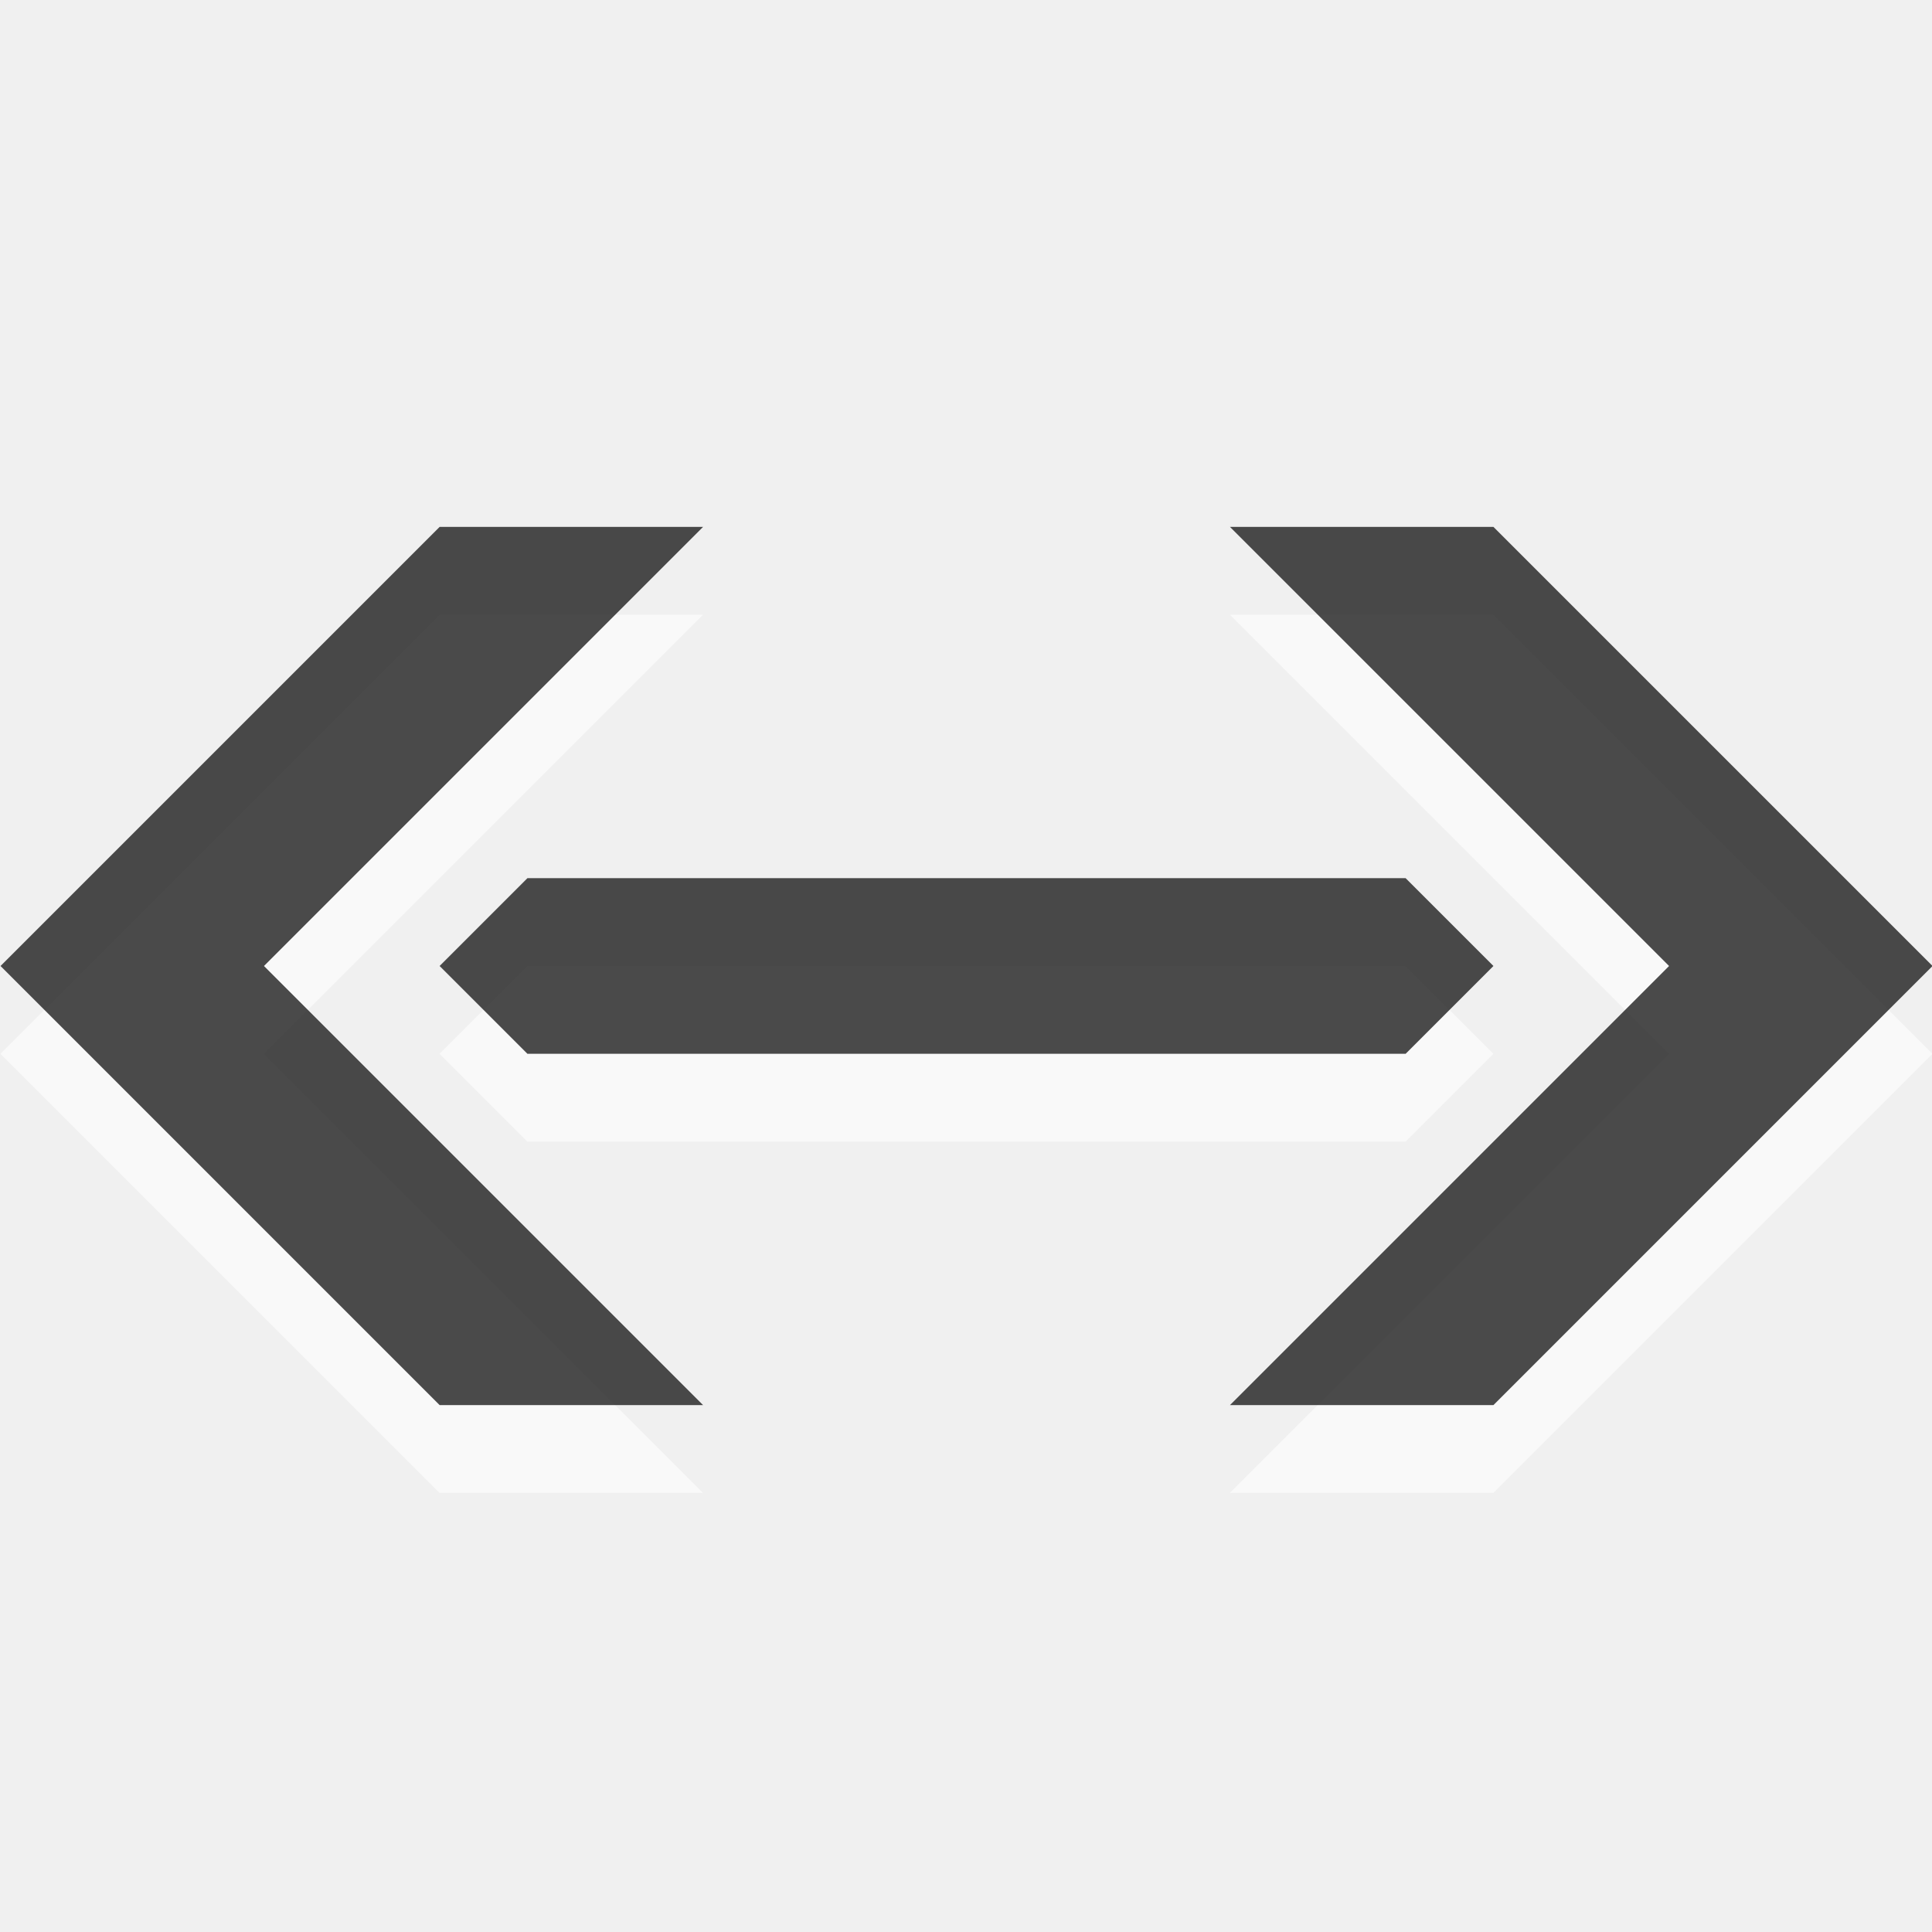
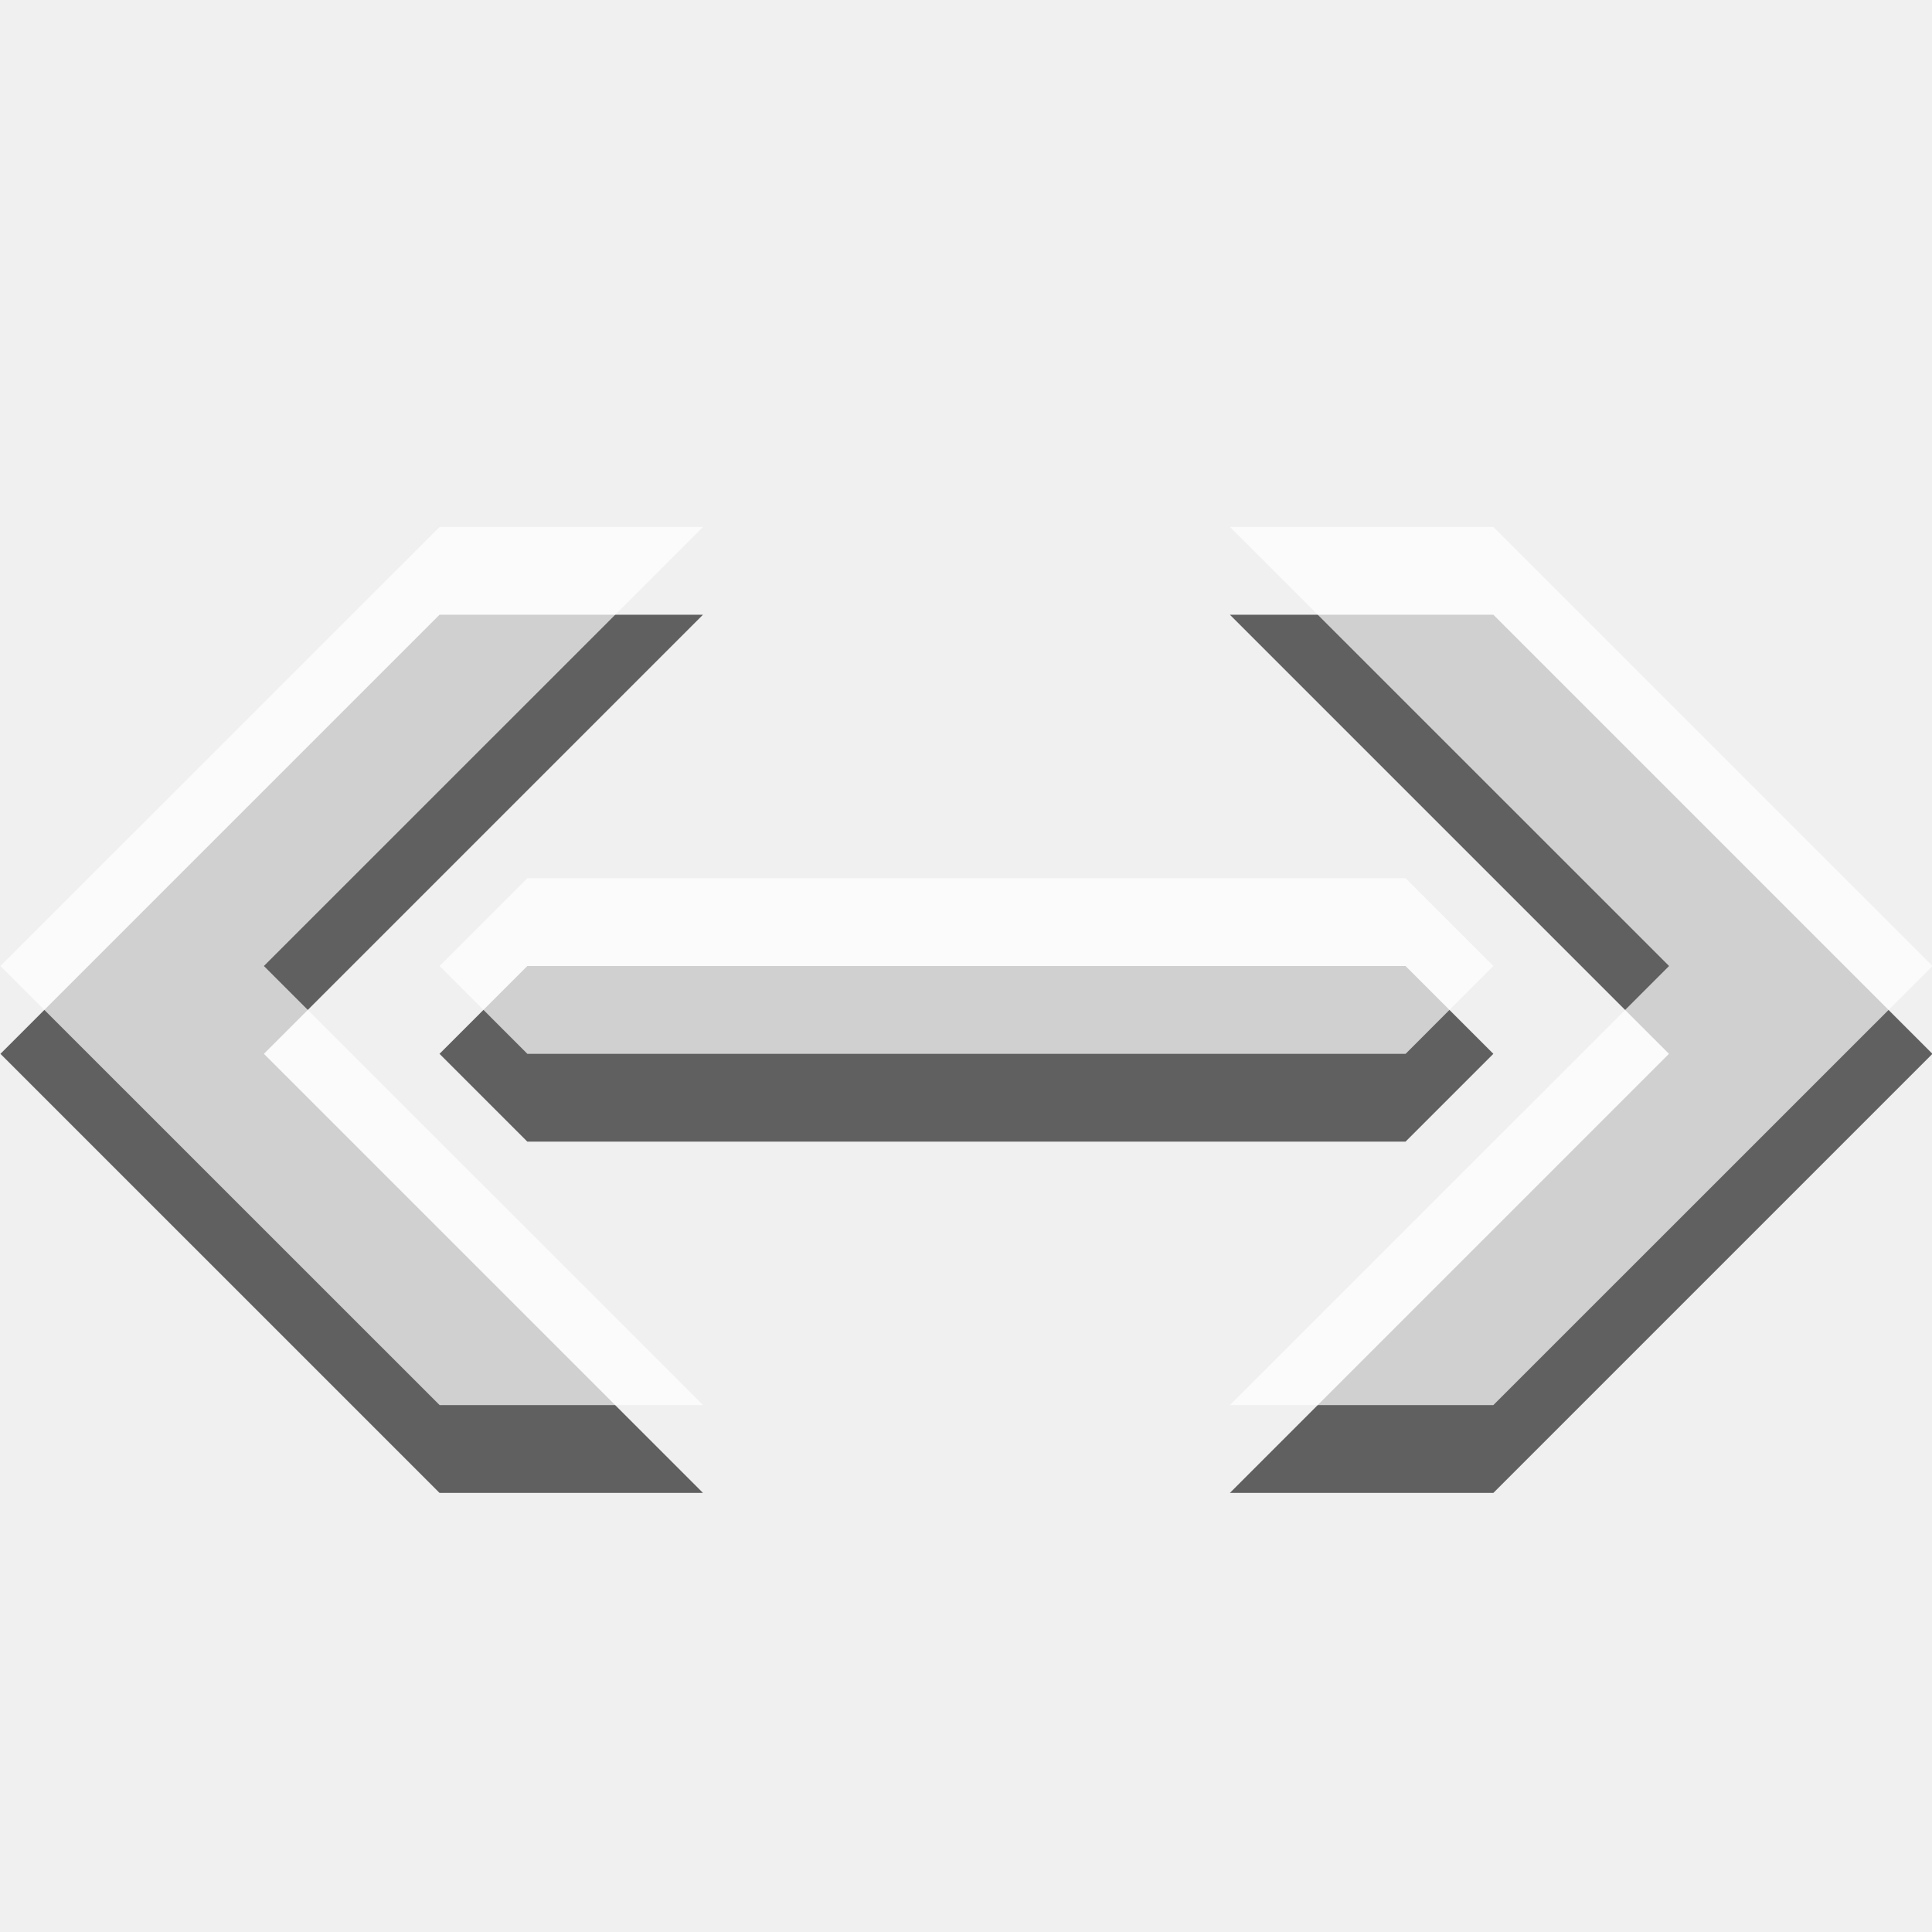
- <svg xmlns="http://www.w3.org/2000/svg" width="22" height="22" id="svg6662" version="1.1">
-   <defs id="defs6664">
-     <linearGradient y2="11.024" y1="3.007" x2="0" id="linearGradient1022-8-8-3-0-1-6" gradientUnits="userSpaceOnUse">
-       <stop id="stop3001-0-9-4-2-6" offset="0" />
-       <stop id="stop3003-5-6-6-2-7" stop-color="#363636" offset="1" />
-     </linearGradient>
-   </defs>
-   <g id="capa1" transform="translate(0,-1030.362)">
-     <path style="color:#000000;display:inline;overflow:visible;visibility:visible;opacity:0.6;fill:#ffffff;fill-opacity:1;fill-rule:nonzero;stroke:none;stroke-width:0.667;marker:none;enable-background:accumulate" d="m 5.005,1037.362 -5,5 5,5 3,0 -5,-5 5,-5 z m 9,0 5,5 -5,5 3,0 5,-5 -5,-5 z m -8,4 -1,1 1,1 10,0 1,-1 -1,-1 z" id="path6484" />
-     <path id="path6797" d="m 5.006,1036.362 -5,5 5,5 3,0 -5,-5 5,-5 z m 9,0 5,5 -5,5 3,0 5,-5 -5,-5 z m -8,4 -1,1 1,1 10,0 1,-1 -1,-1 z" style="color:#000000;display:inline;overflow:visible;visibility:visible;opacity:0.7;fill:#000000;fill-opacity:1;fill-rule:nonzero;stroke:none;stroke-width:1;marker:none;enable-background:accumulate" />
+ <svg xmlns="http://www.w3.org/2000/svg" width="100%" height="100%" viewBox="0 0 22 22" version="1.1" xml:space="preserve" style="fill-rule:evenodd;clip-rule:evenodd;stroke-linejoin:round;stroke-miterlimit:2;">
+   <g id="Capa-1">
+     <path id="path6484" d="M5.005,7l-5,5l5,5l3,0l-5,-5l5,-5l-3,0Zm9,0l5,5l-5,5l3,0l5,-5l-5,-5l-3,0Zm-8,4l-1,1l1,1l10,0l1,-1l-1,-1l-10,0Z" style="fill-opacity:0.6;fill-rule:nonzero;" />
+     <path id="path6797" d="M5.006,6l-5.001,5l5.001,5l3,0l-5.001,-5l5.001,-5l-3,0Zm8.999,0l5.001,5l-5.001,5l3,0l5.001,-5l-5.001,-5l-3,0Zm-8,4l-0.999,1l0.999,1l10.001,0l0.999,-1l-0.999,-1l-10.001,0Z" style="fill:#fff;fill-opacity:0.7;fill-rule:nonzero;" />
  </g>
</svg>
